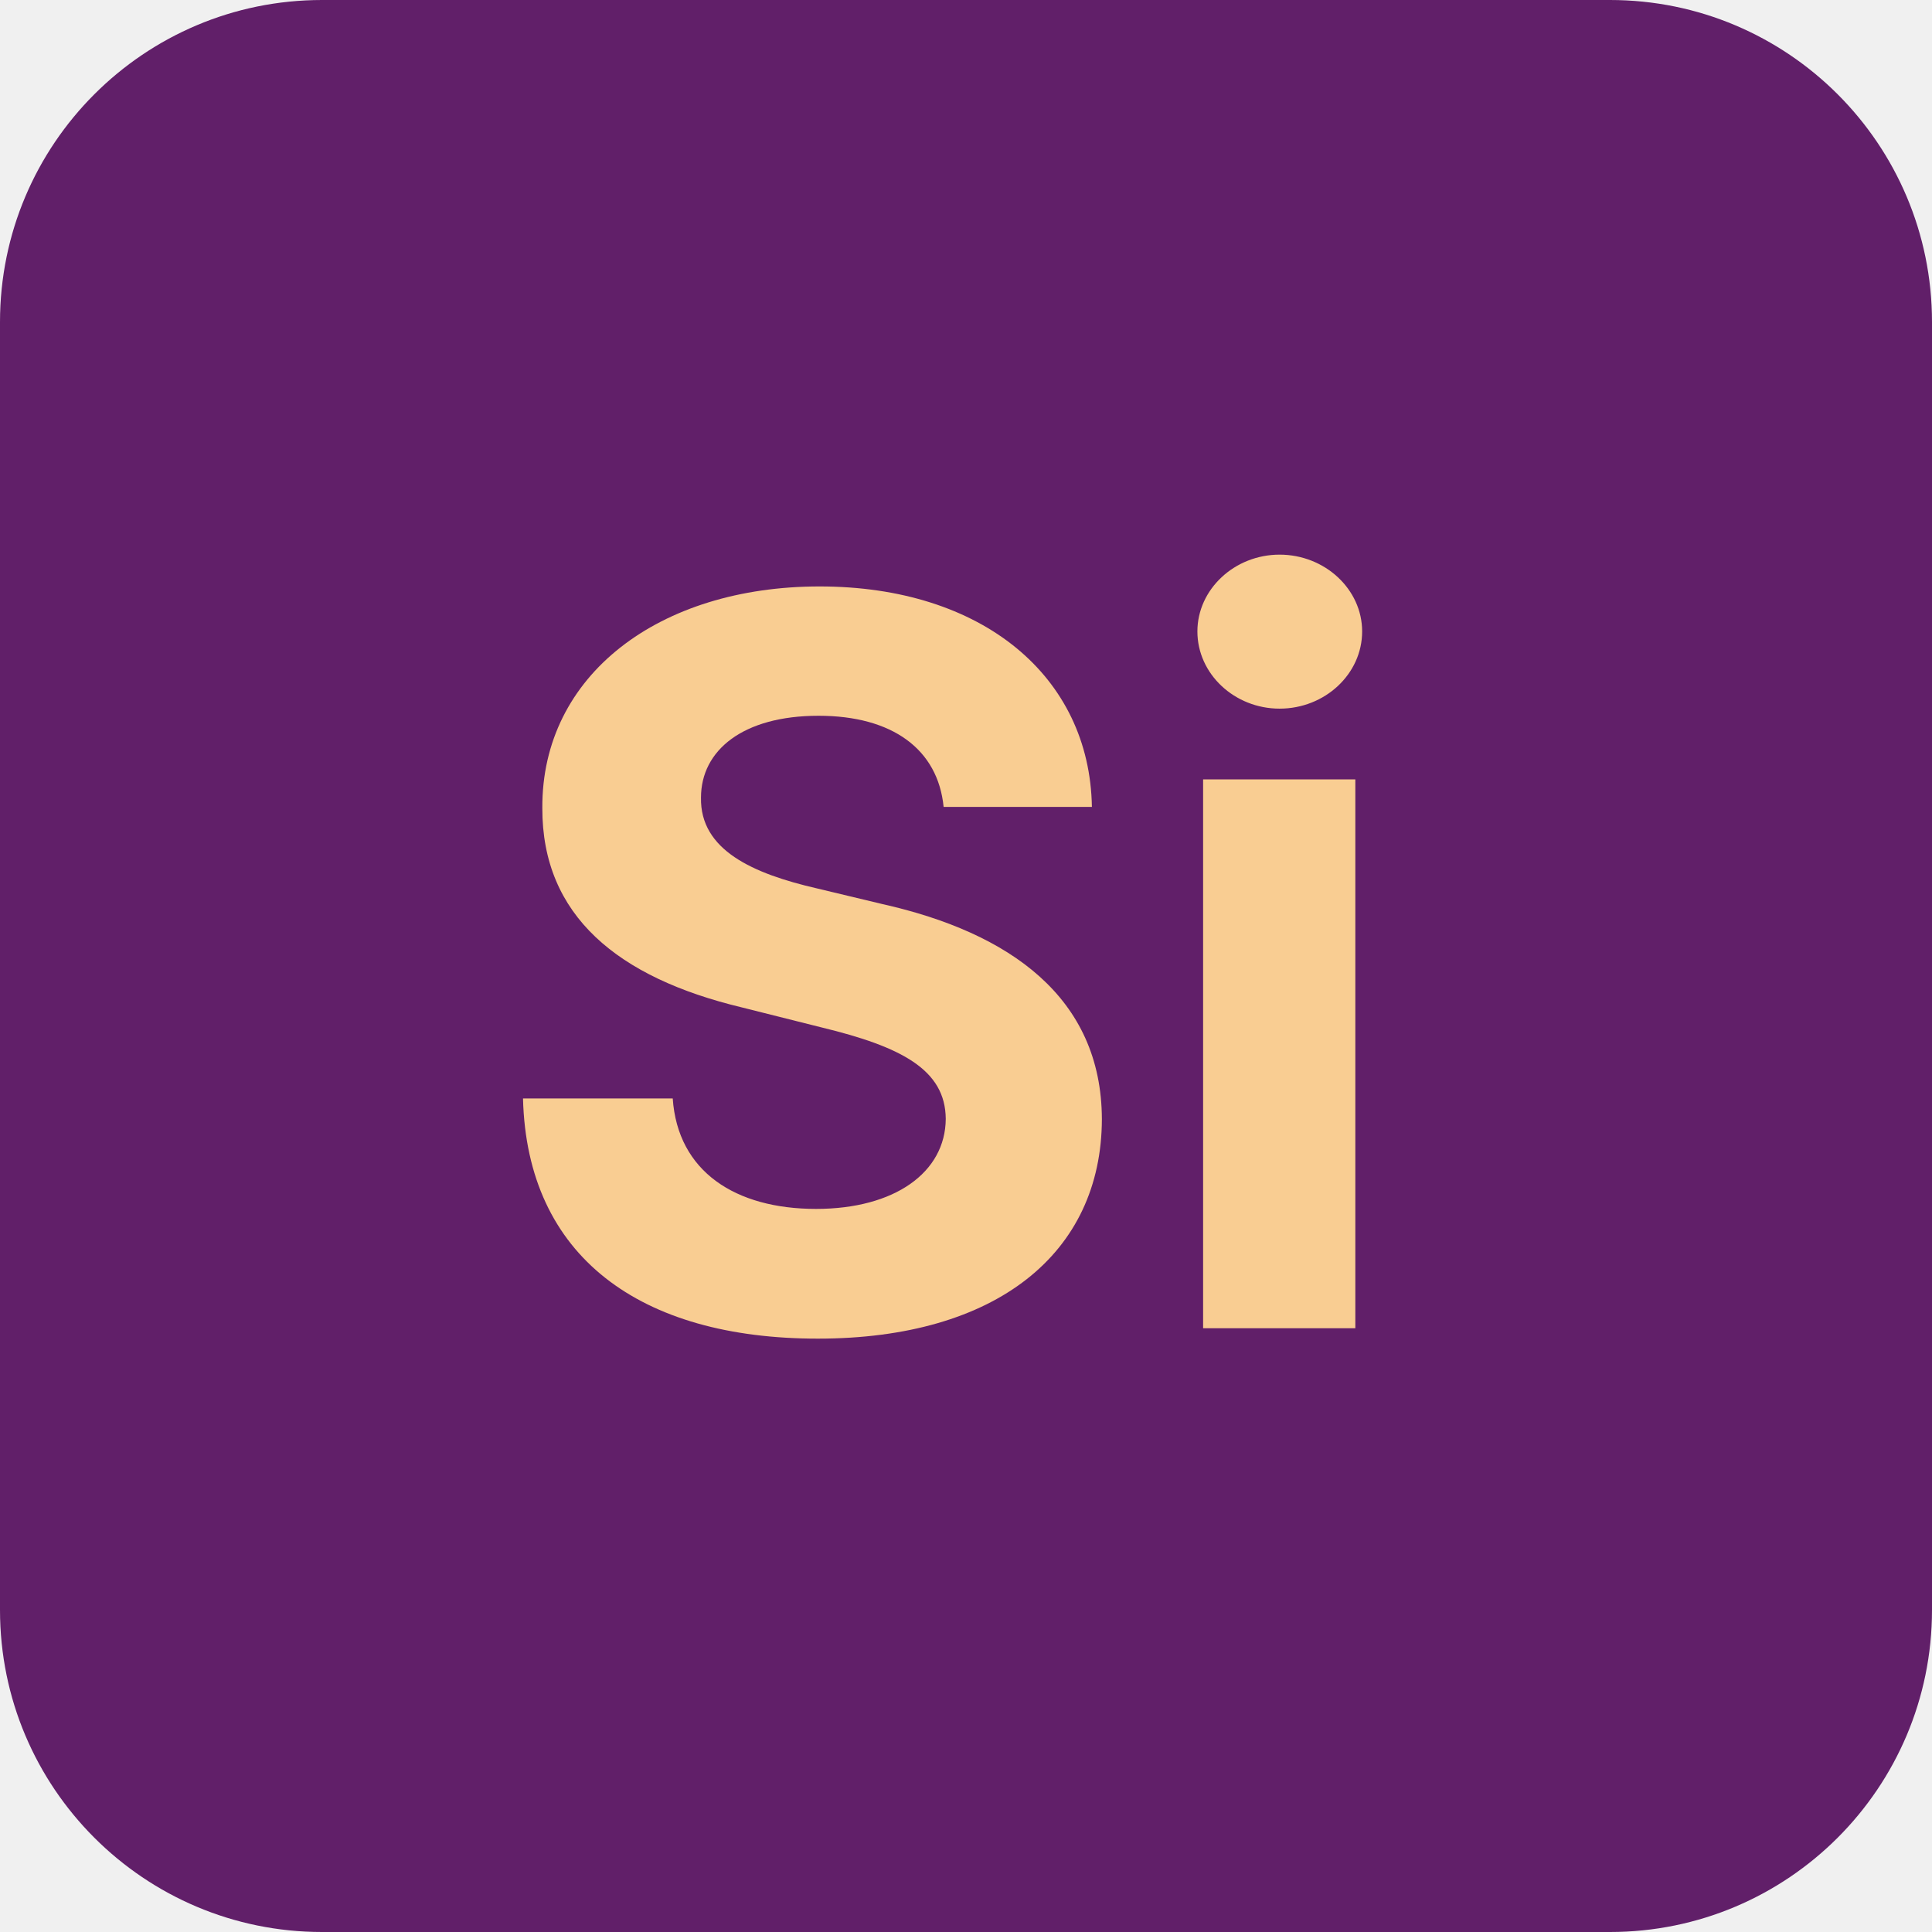
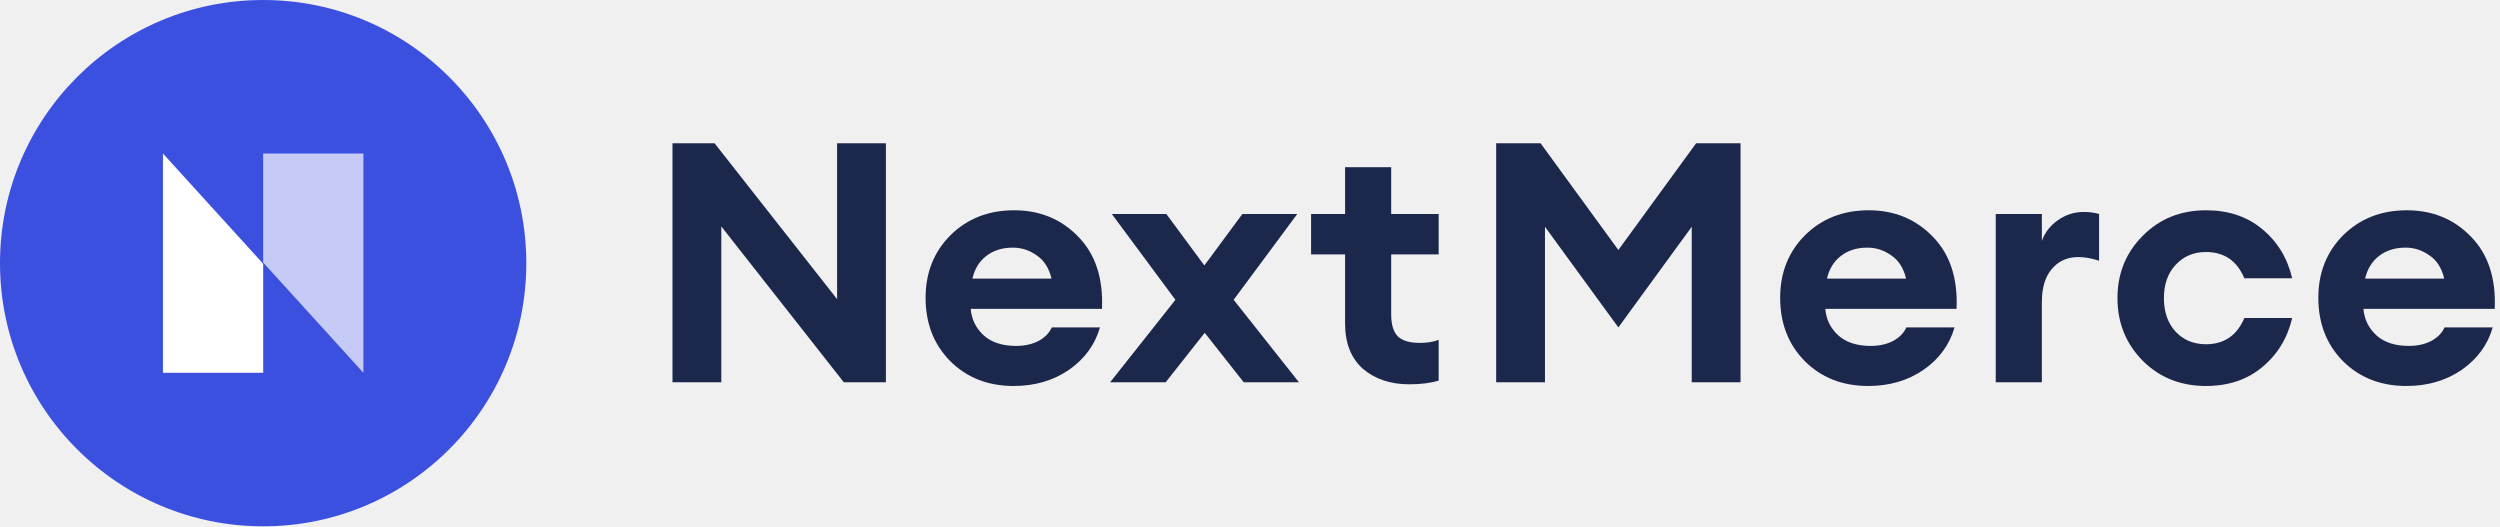
- <svg xmlns="http://www.w3.org/2000/svg" width="48" height="48" viewBox="0 0 48 48" fill="none">
-   <rect width="48" height="48" rx="8" fill="#611F69" />
-   <path d="M23.444 20.047H27.128C27.075 16.807 24.411 14.57 20.363 14.57C16.377 14.57 13.456 16.771 13.474 20.074C13.465 22.755 15.356 24.291 18.428 25.028L20.407 25.525C22.387 26.004 23.488 26.572 23.497 27.798C23.488 29.129 22.227 30.035 20.274 30.035C18.277 30.035 16.838 29.111 16.714 27.291H12.994C13.092 31.224 15.906 33.258 20.319 33.258C24.758 33.258 27.367 31.136 27.376 27.806C27.367 24.779 25.086 23.172 21.925 22.462L20.292 22.071C18.712 21.707 17.389 21.121 17.416 19.816C17.416 18.645 18.454 17.783 20.336 17.783C22.174 17.783 23.302 18.618 23.444 20.047ZM29.891 33H33.673V19.364H29.891V33ZM31.791 17.606C32.918 17.606 33.842 16.745 33.842 15.688C33.842 14.641 32.918 13.78 31.791 13.78C30.672 13.78 29.749 14.641 29.749 15.688C29.749 16.745 30.672 17.606 31.791 17.606Z" fill="#F9CD92" />
+ <svg xmlns="http://www.w3.org/2000/svg" width="171" height="36" viewBox="0 0 171 36" fill="none">
+   <path d="M60.596 26.148H57.718L49.337 15.488V26.148H45.998V9.801H48.877L57.257 20.461V9.801H60.596V26.148Z" fill="#1C274C" />
+   <path d="M69.343 26.401C67.578 26.401 66.127 25.833 64.992 24.697C63.871 23.561 63.311 22.118 63.311 20.369C63.311 18.649 63.879 17.222 65.015 16.086C66.166 14.95 67.616 14.383 69.366 14.383C71.131 14.383 72.597 14.989 73.764 16.201C74.93 17.399 75.467 19.041 75.375 21.128H66.396C66.457 21.85 66.757 22.456 67.294 22.947C67.831 23.423 68.568 23.661 69.504 23.661C70.072 23.661 70.571 23.553 71.001 23.339C71.446 23.108 71.76 22.794 71.945 22.395H75.237C74.899 23.577 74.193 24.544 73.119 25.296C72.044 26.032 70.786 26.401 69.343 26.401ZM69.274 16.938C68.553 16.938 67.946 17.13 67.455 17.514C66.979 17.882 66.665 18.396 66.511 19.056H71.922C71.753 18.335 71.415 17.805 70.909 17.468C70.418 17.115 69.873 16.938 69.274 16.938Z" fill="#1C274C" />
+   <path d="M85.072 26.148L82.401 22.763L79.731 26.148H75.932L80.398 20.507L76.047 14.636H79.777L82.378 18.158L84.98 14.636H88.733L84.381 20.507L88.848 26.148H85.072Z" fill="#1C274C" />
+   <path d="M96.401 26.286C95.111 26.286 94.052 25.933 93.224 25.227C92.41 24.505 92.003 23.469 92.003 22.118V17.399H89.678V14.636H92.003V11.435H95.157V14.636H98.404V17.399H95.157V21.497C95.157 22.203 95.311 22.709 95.618 23.016C95.925 23.308 96.424 23.454 97.115 23.454C97.606 23.454 98.035 23.385 98.404 23.247V26.032C97.851 26.201 97.183 26.286 96.401 26.286Z" fill="#1C274C" />
+   <path d="M102.338 9.801H105.377L110.695 17.099L116.014 9.801H119.053V26.148H115.714V15.511L110.695 22.395L105.676 15.511V26.148H102.338V9.801Z" fill="#1C274C" />
+   <path d="M127.796 26.401C126.03 26.401 124.58 25.833 123.444 24.697C122.324 23.561 121.763 22.118 121.763 20.369C121.763 18.649 122.331 17.222 123.467 16.086C124.618 14.95 126.069 14.383 127.819 14.383C129.584 14.383 131.05 14.989 132.216 16.201C133.383 17.399 133.92 19.041 133.828 21.128H124.849C124.91 21.85 125.209 22.456 125.746 22.947C126.284 23.423 127.02 23.661 127.957 23.661C128.525 23.661 129.023 23.553 129.453 23.339C129.898 23.108 130.213 22.794 130.397 22.395H133.69C133.352 23.577 132.646 24.544 131.571 25.296C130.497 26.032 129.238 26.401 127.796 26.401ZM127.727 16.938C127.005 16.938 126.399 17.13 125.908 17.514C125.432 17.882 125.117 18.396 124.964 19.056H130.374C130.205 18.335 129.868 17.805 129.361 17.468C128.87 17.115 128.325 16.938 127.727 16.938Z" fill="#1C274C" />
+   <path d="M136.509 26.148V14.636H139.663V16.478C139.863 15.91 140.224 15.442 140.745 15.073C141.283 14.69 141.874 14.498 142.518 14.498C142.917 14.498 143.27 14.544 143.577 14.636V17.836C143.071 17.667 142.595 17.583 142.15 17.583C141.398 17.583 140.792 17.859 140.331 18.412C139.886 18.949 139.663 19.693 139.663 20.645V26.148H136.509Z" fill="#1C274C" />
+   <path d="M150.89 26.401C149.156 26.401 147.713 25.825 146.562 24.674C145.411 23.508 144.835 22.08 144.835 20.392C144.835 18.703 145.411 17.283 146.562 16.132C147.713 14.966 149.156 14.383 150.89 14.383C152.425 14.383 153.707 14.812 154.735 15.672C155.779 16.531 156.462 17.652 156.784 19.033H153.515C153.008 17.836 152.133 17.237 150.89 17.237C150.046 17.237 149.355 17.529 148.818 18.112C148.281 18.68 148.012 19.44 148.012 20.392C148.012 21.343 148.281 22.111 148.818 22.694C149.355 23.262 150.046 23.546 150.89 23.546C152.133 23.546 153.008 22.947 153.515 21.75H156.784C156.462 23.131 155.779 24.252 154.735 25.111C153.707 25.971 152.425 26.401 150.89 26.401Z" fill="#1C274C" />
+   <path d="M164.606 26.401C162.841 26.401 161.391 25.833 160.255 24.697C159.134 23.561 158.574 22.118 158.574 20.369C158.574 18.649 159.142 17.222 160.278 16.086C161.429 14.95 162.88 14.383 164.629 14.383C166.394 14.383 167.86 14.989 169.027 16.201C170.193 17.399 170.731 19.041 170.638 21.128H161.659C161.721 21.85 162.02 22.456 162.557 22.947C163.094 23.423 163.831 23.661 164.767 23.661C165.335 23.661 165.834 23.553 166.264 23.339C166.709 23.108 167.024 22.794 167.208 22.395H170.5C170.163 23.577 169.457 24.544 168.382 25.296C167.308 26.032 166.049 26.401 164.606 26.401ZM164.537 16.938C163.816 16.938 163.21 17.13 162.718 17.514C162.243 17.882 161.928 18.396 161.774 19.056H167.185C167.016 18.335 166.678 17.805 166.172 17.468C165.681 17.115 165.136 16.938 164.537 16.938Z" fill="#1C274C" />
+   <circle cx="18" cy="18" r="18" fill="#3C50E0" />
+   <path d="M11.145 10.499L18.002 18.043V25.5H11.145L11.145 10.499Z" fill="white" />
+   <path opacity="0.7" d="M24.857 25.5L18 17.957L18 10.5L24.857 10.5L24.857 25.5Z" fill="white" />
</svg>
